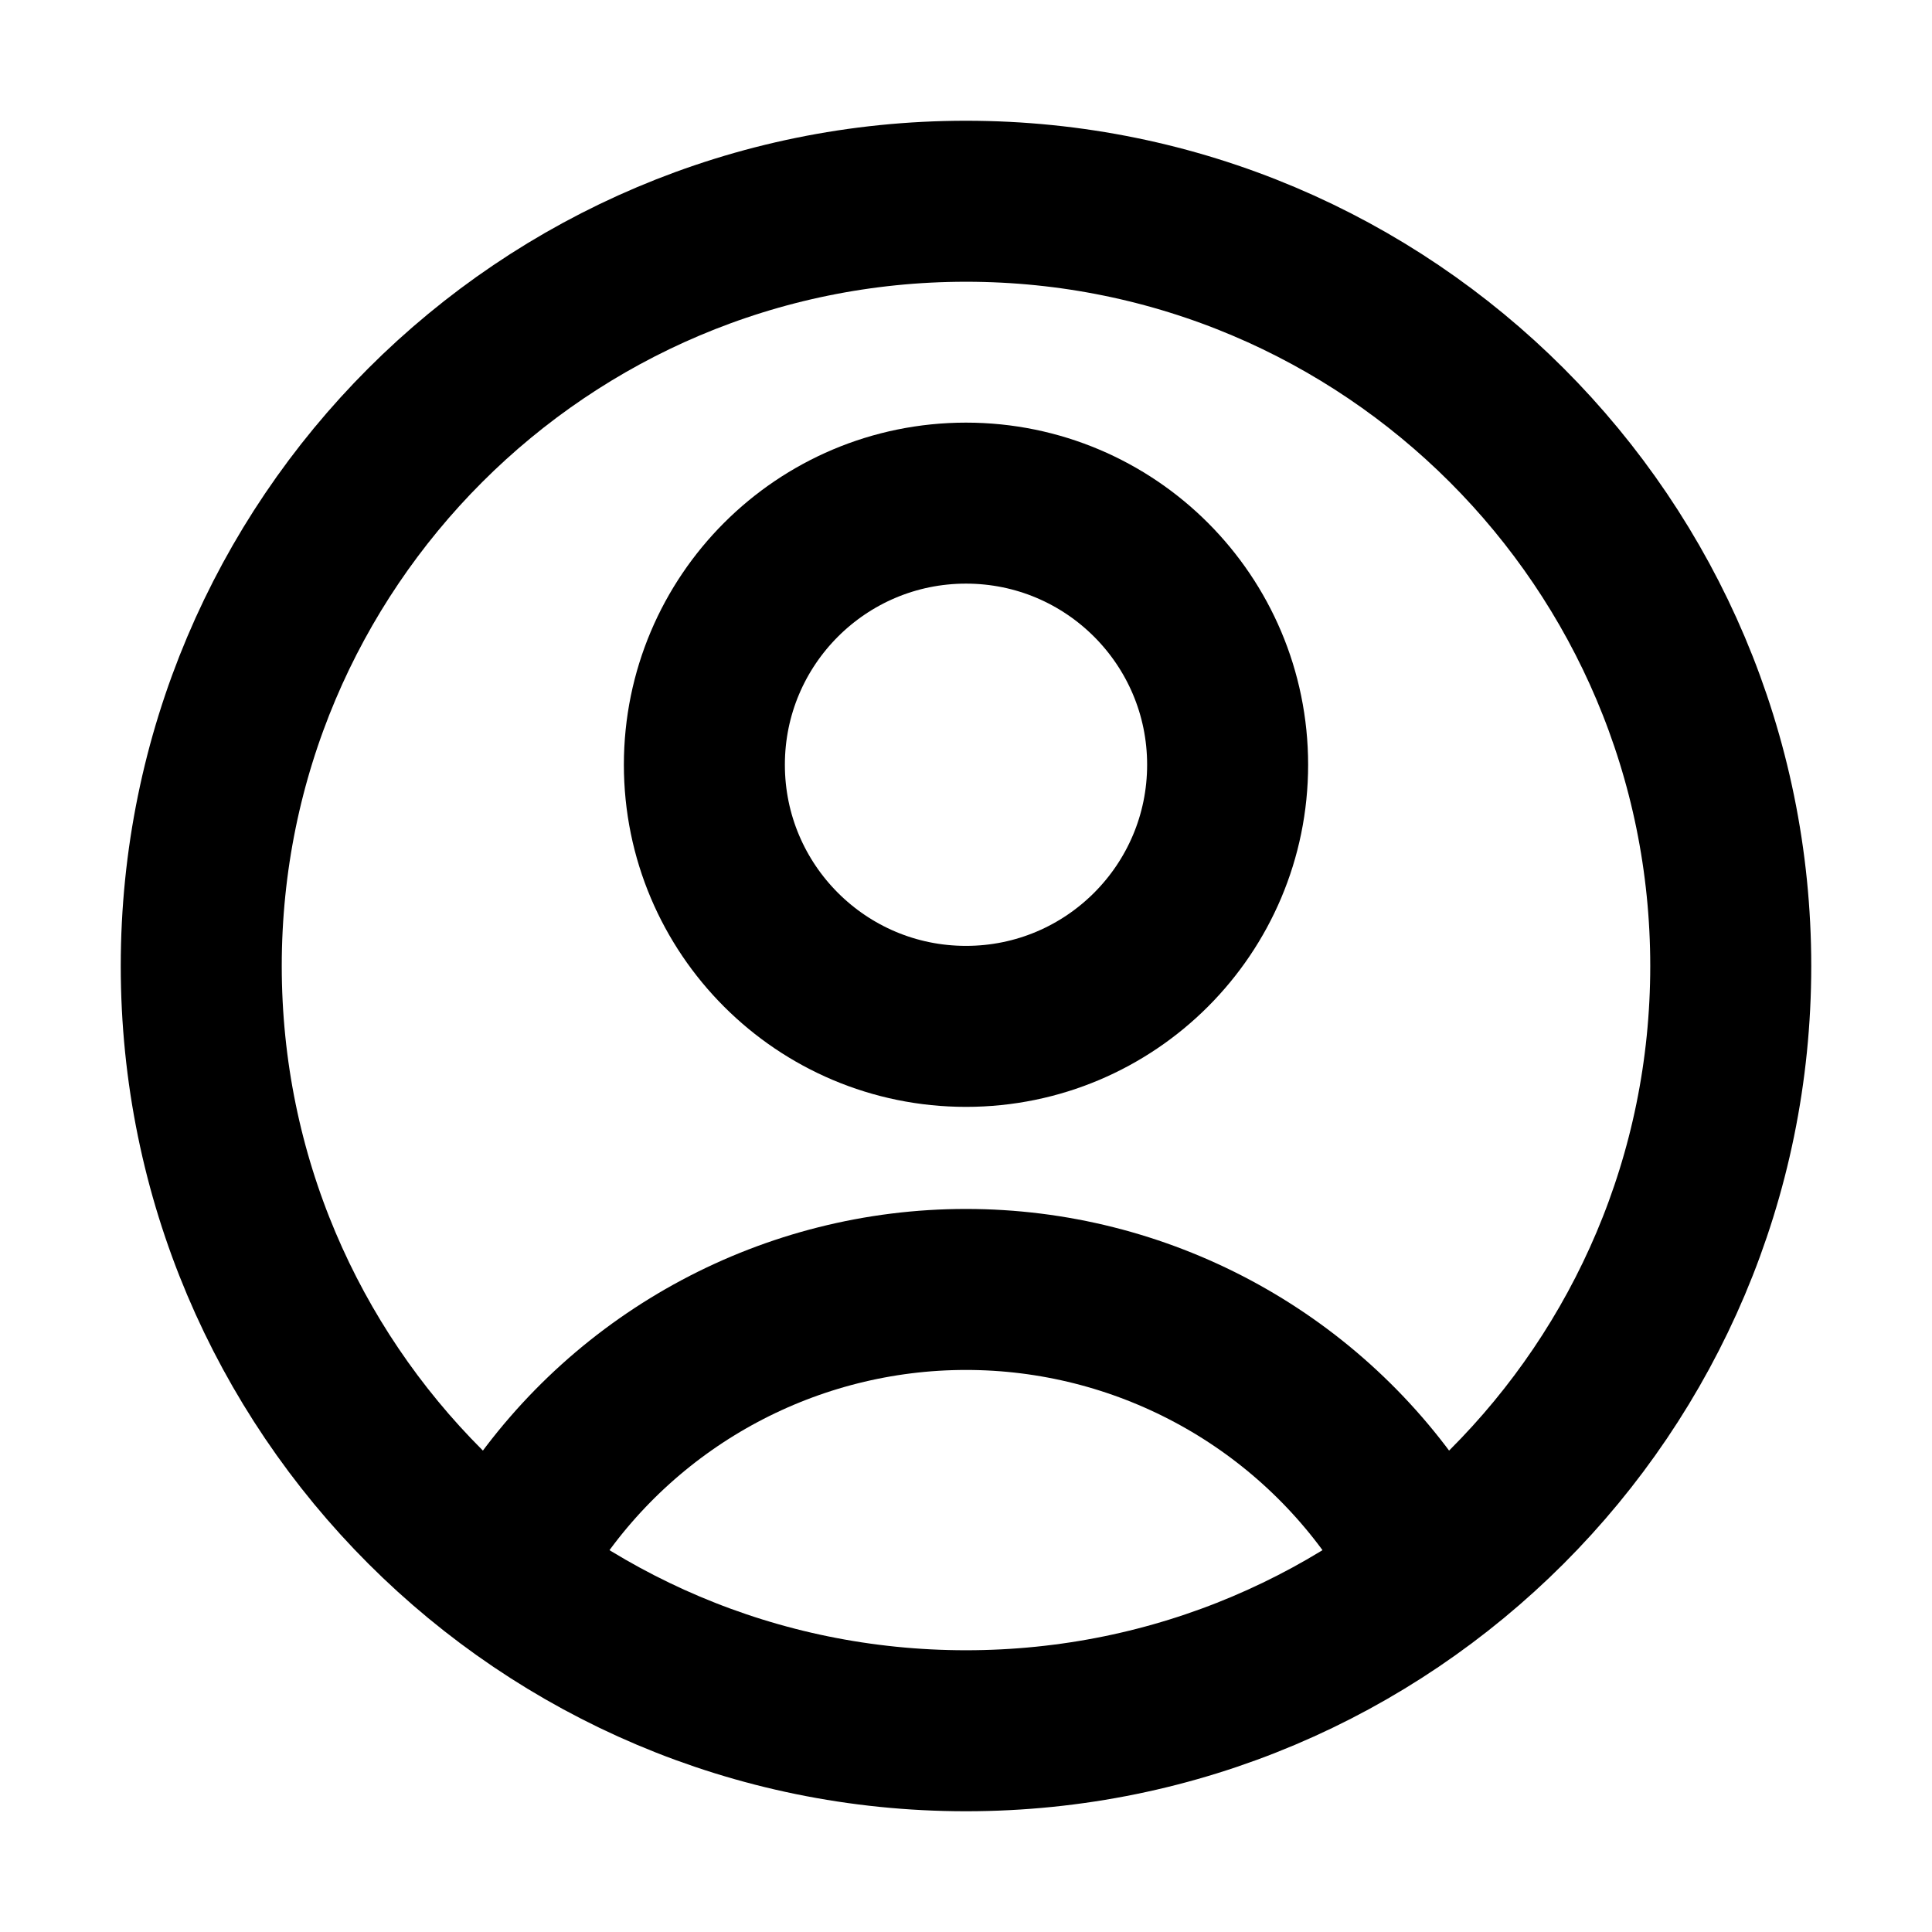
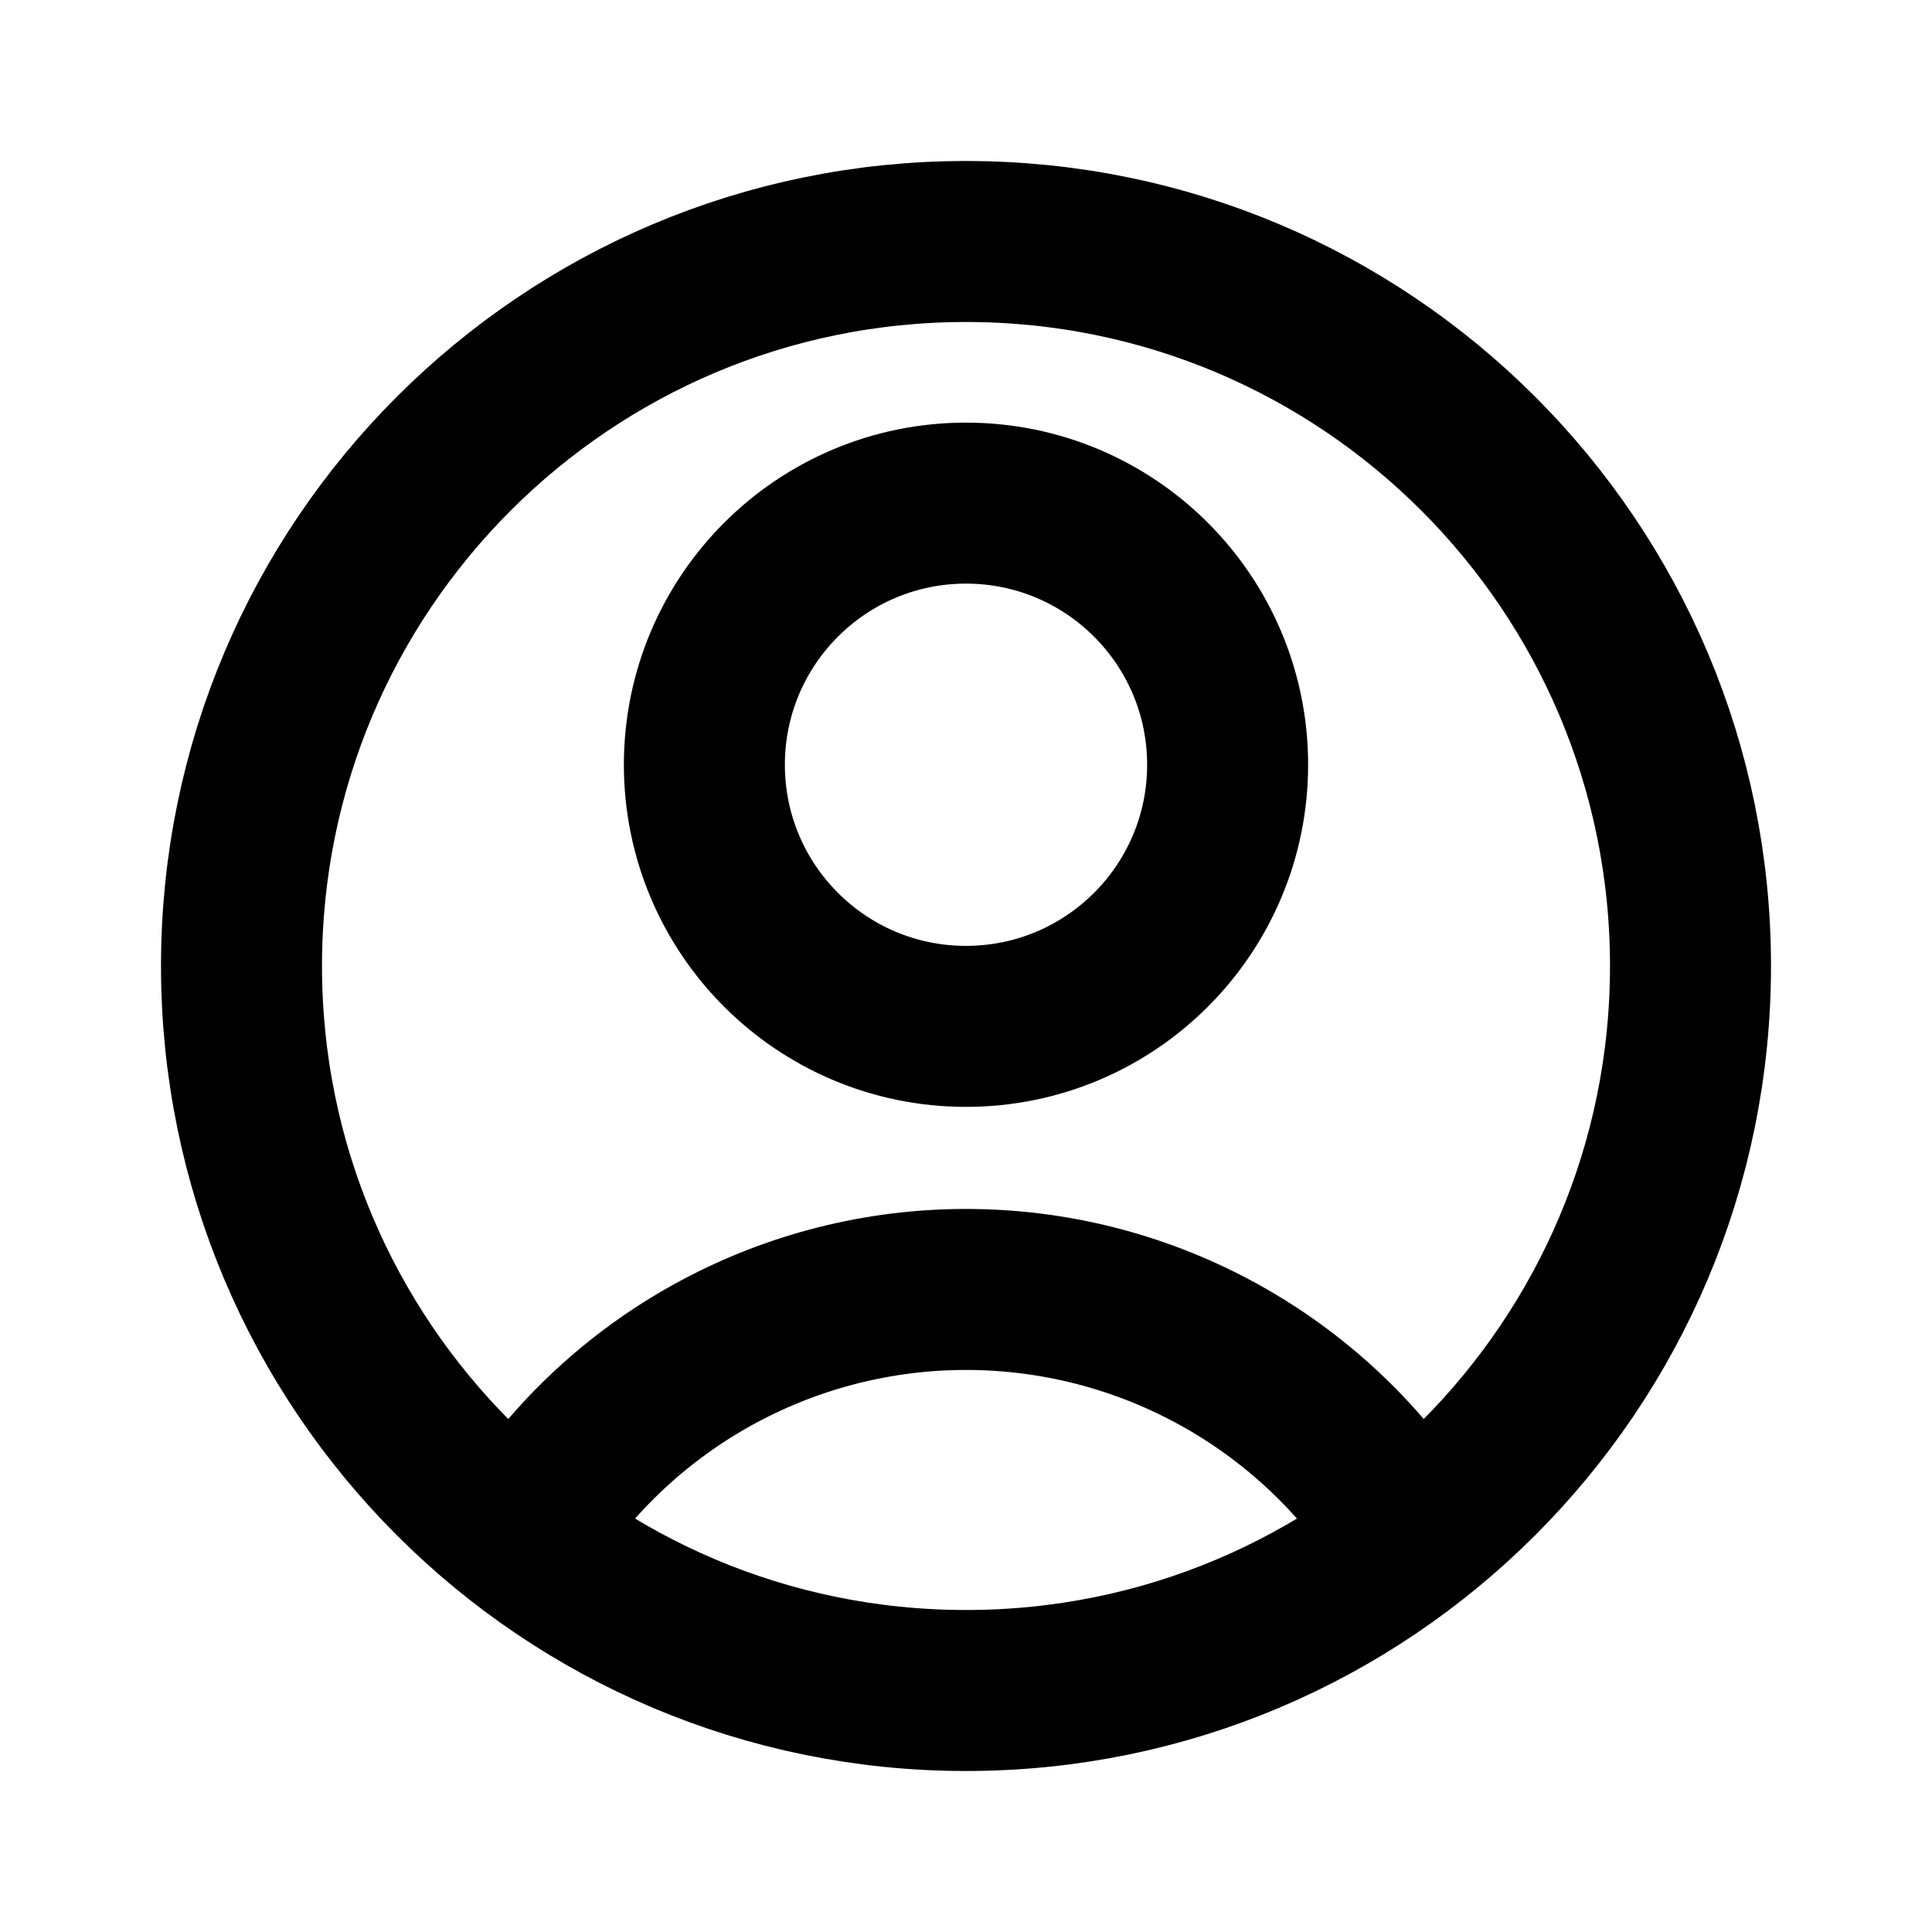
<svg xmlns="http://www.w3.org/2000/svg" viewBox="0 0 24 24" fill="none" stroke="currentColor" stroke-width="2" stroke-linecap="round" stroke-linejoin="round">
-   <circle cx="12" cy="12" r="9.5" />
+   <circle cx="12" cy="12" r="9" />
  <circle cx="12" cy="9.5" r="3.25" />
  <path d="M6.6 18.9 A6.5 6.5 0 0 1 17.4 18.9" />
</svg>
